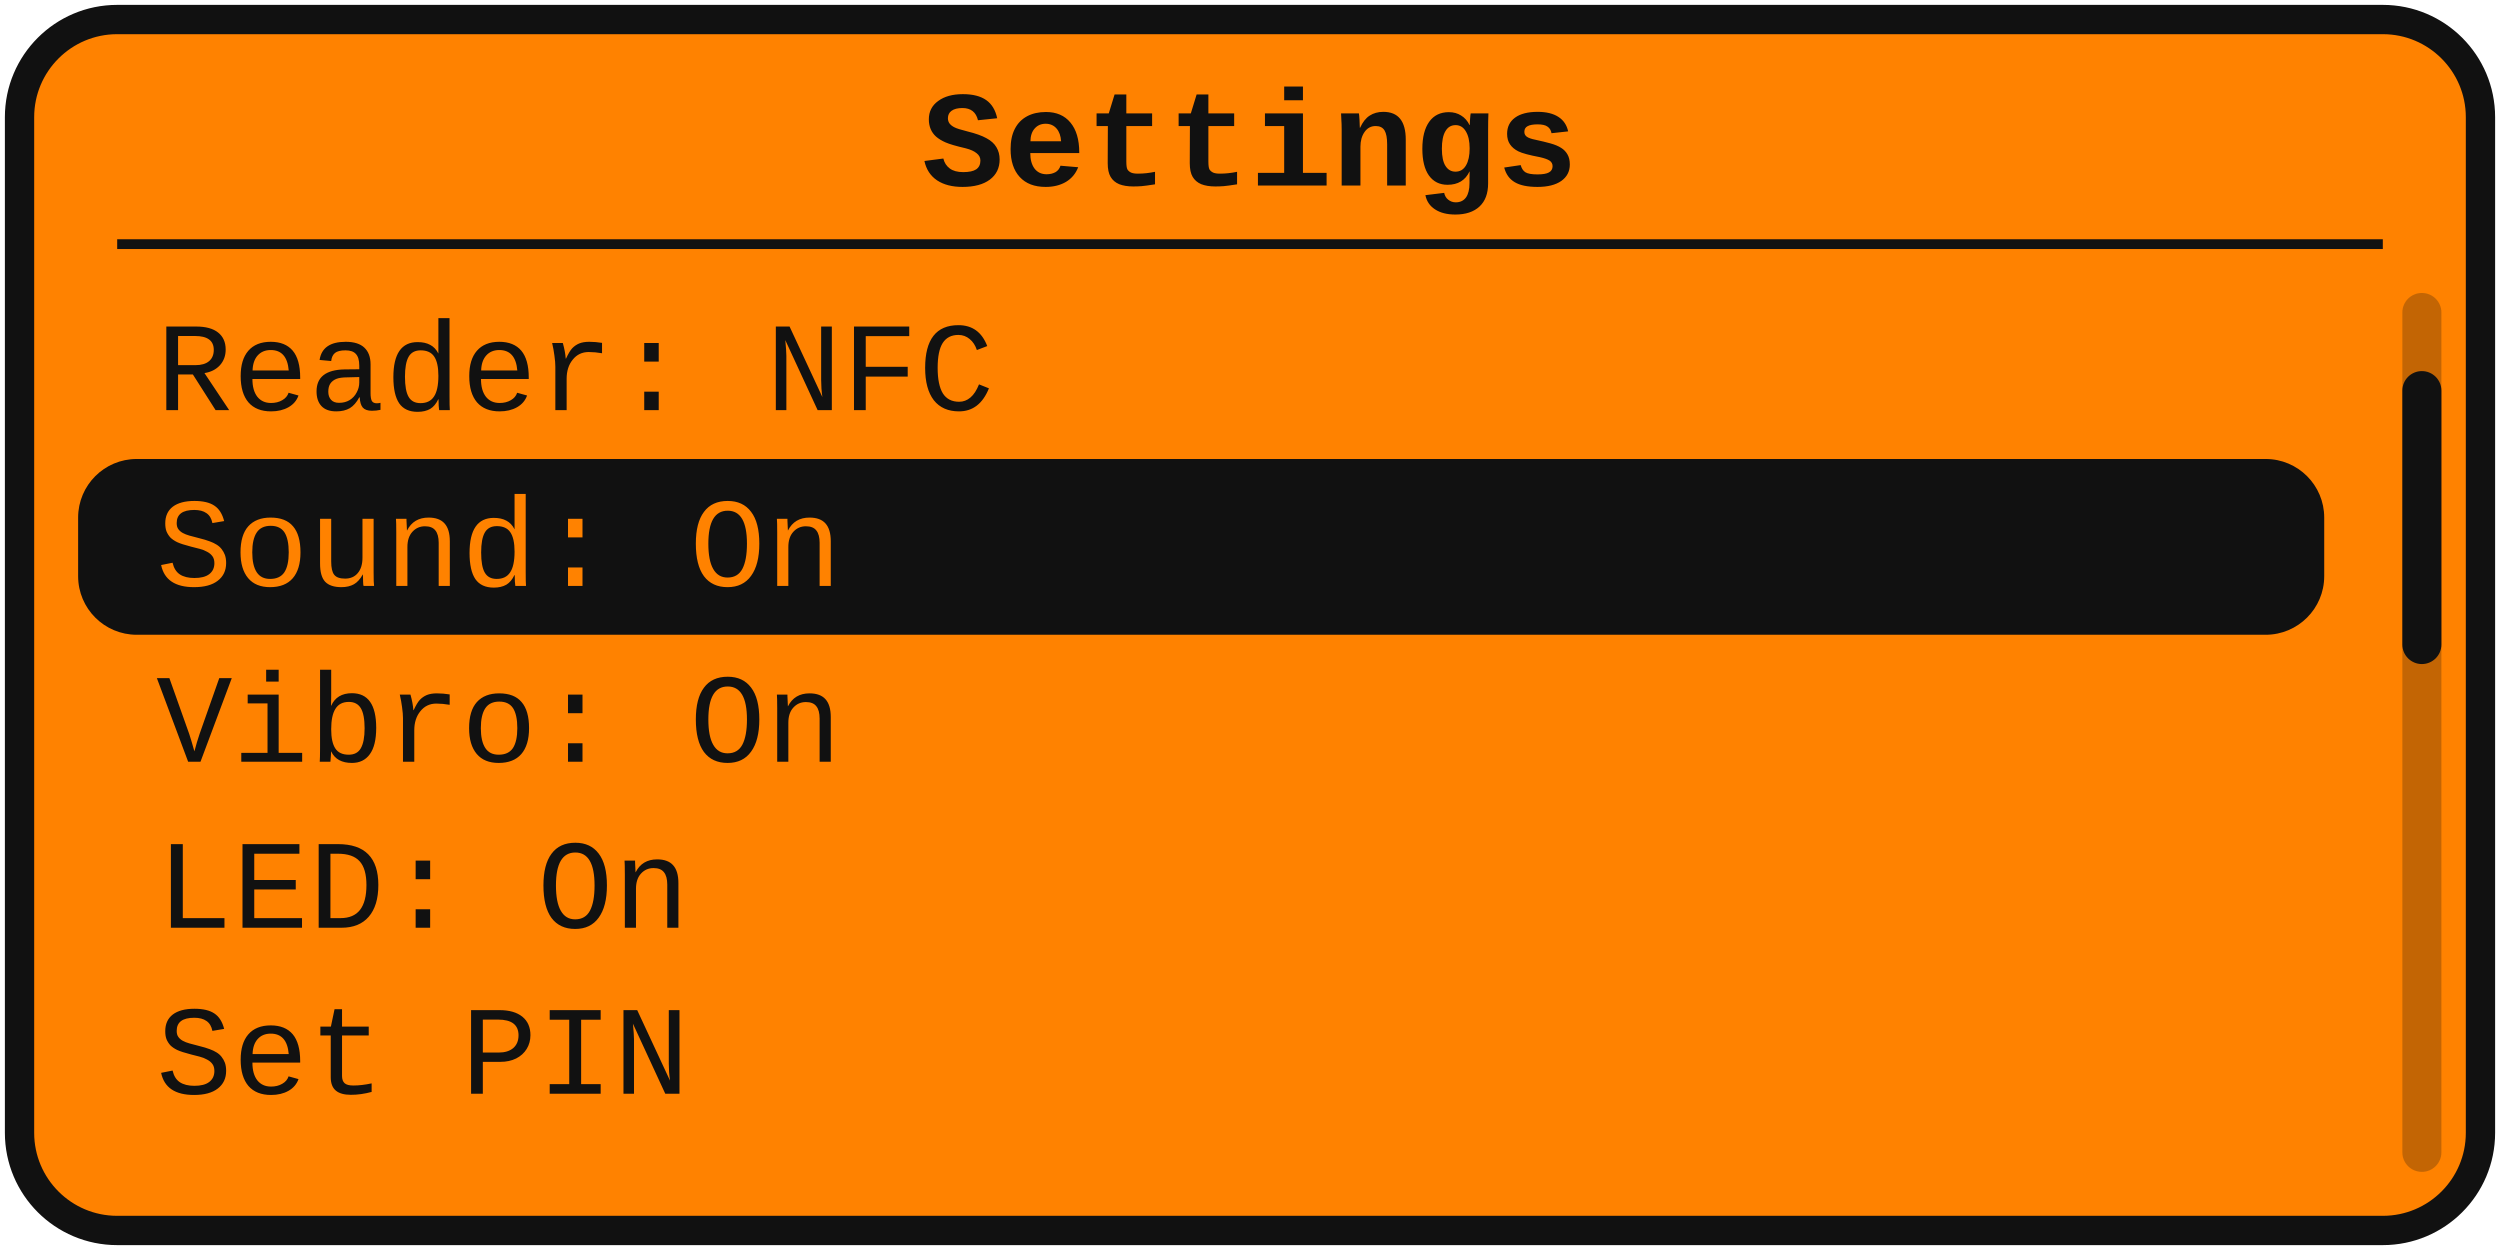
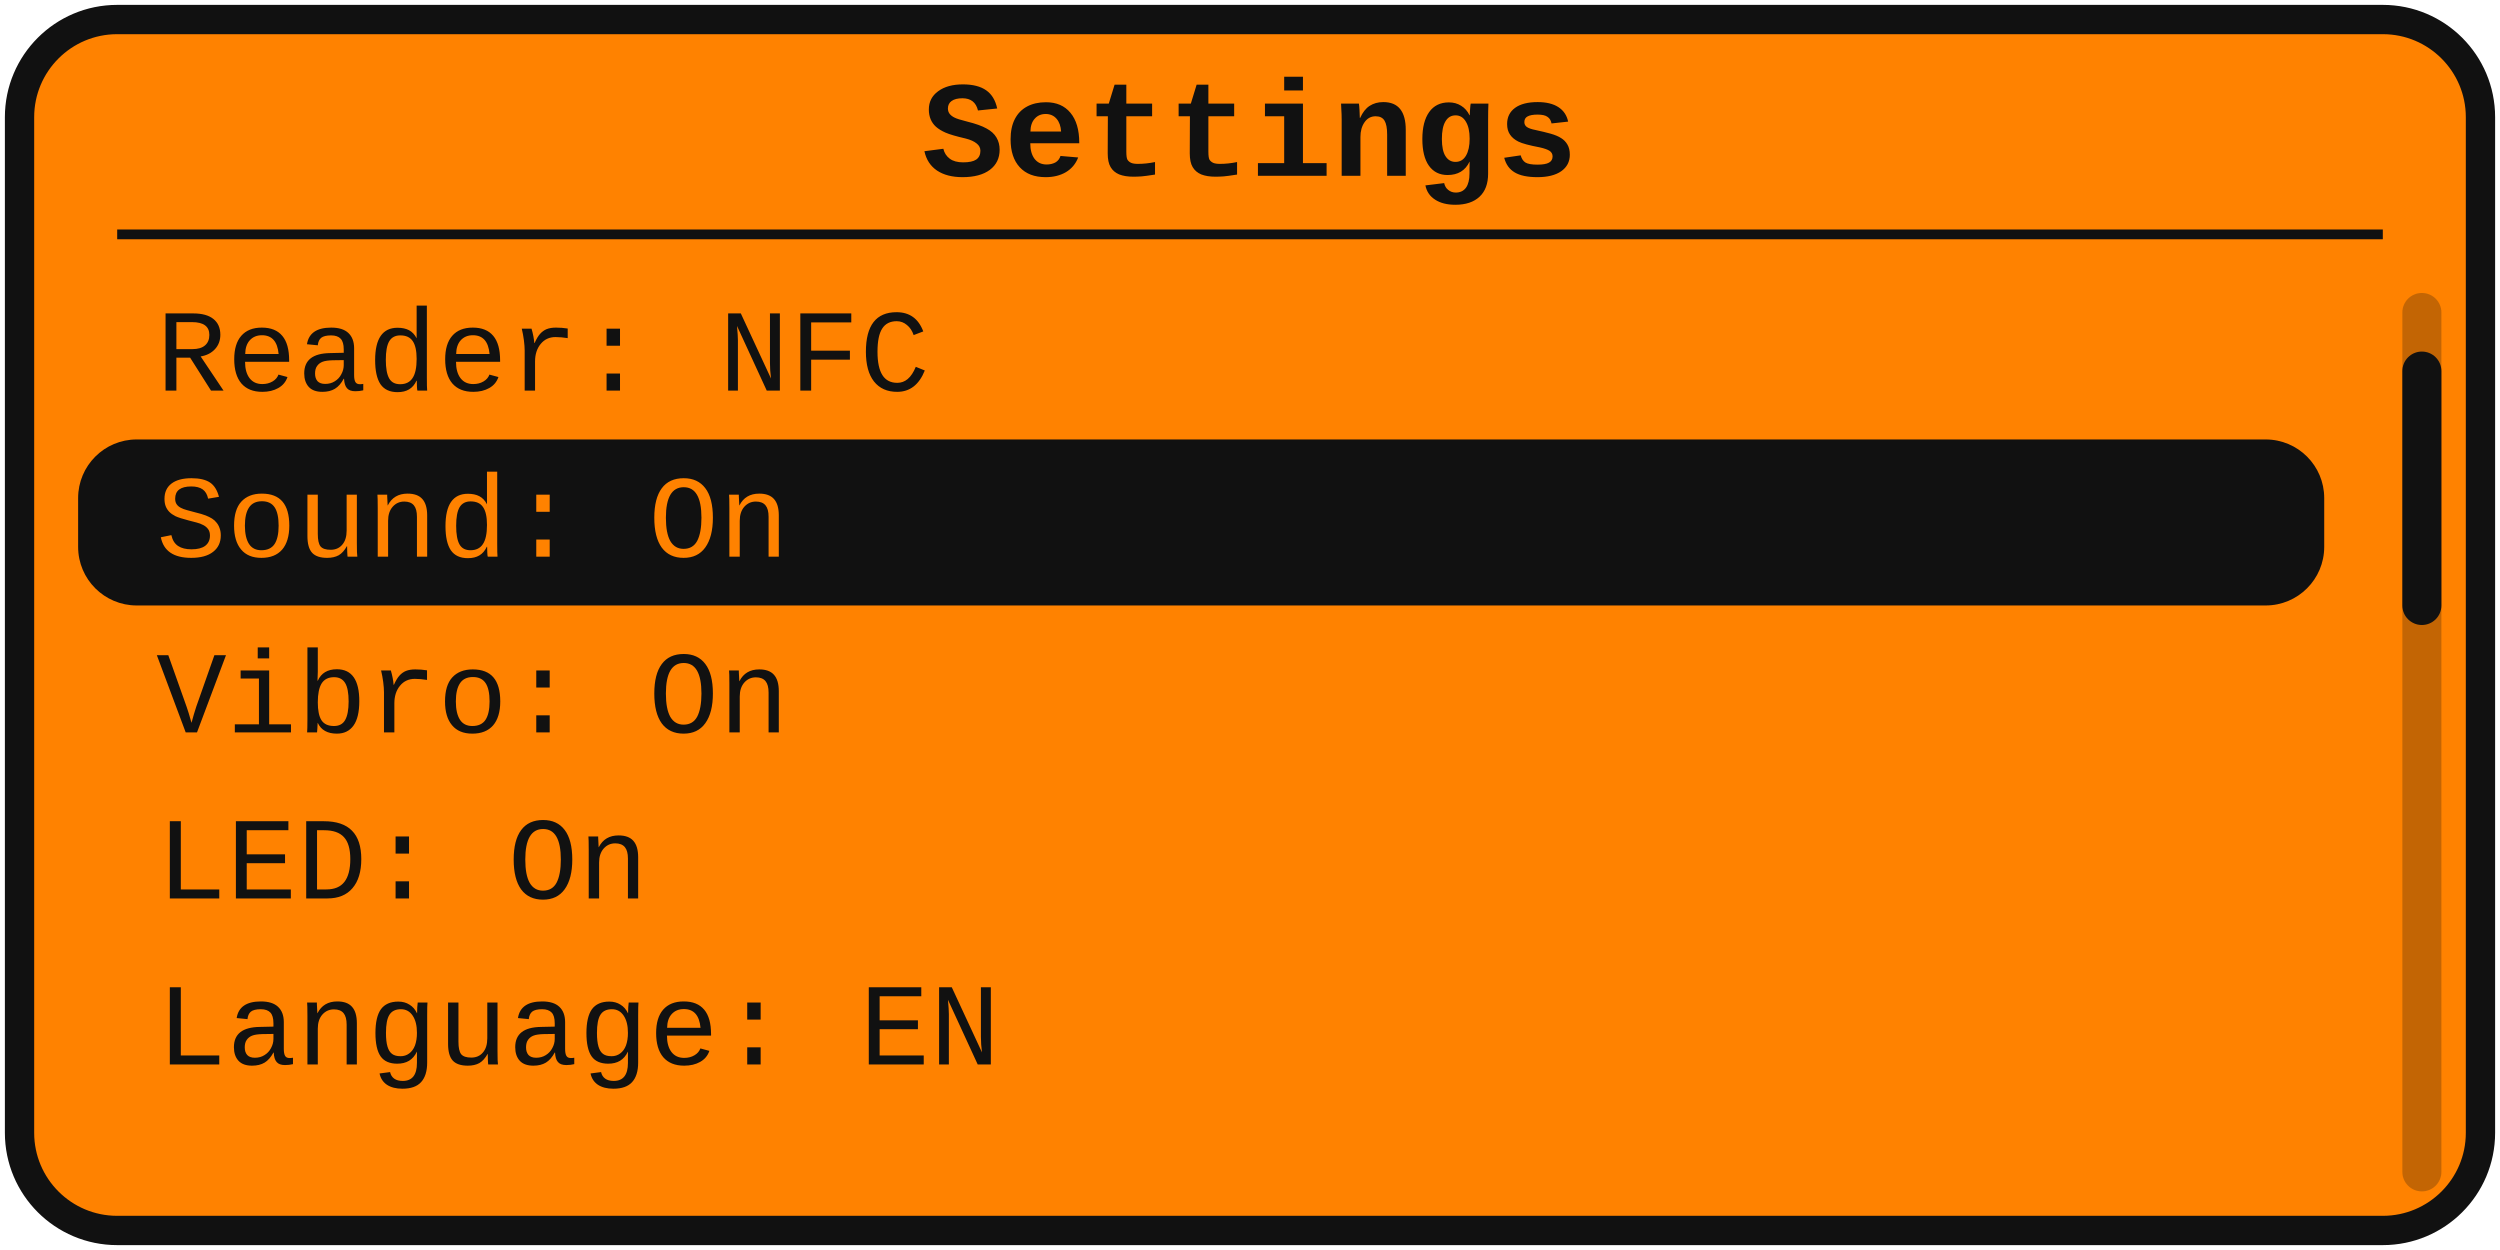
<svg xmlns="http://www.w3.org/2000/svg" viewBox="0 0 256 128" width="256" height="128" font-family="'Courier New',monospace">
  <rect x="2" y="2" width="252" height="124" rx="10" fill="#FF8200" stroke="#111" stroke-width="3" />
-   <text x="128" y="19" text-anchor="middle" font-size="14" font-weight="bold" fill="#111">Settings</text>
-   <line x1="12" y1="25" x2="244" y2="25" stroke="#111" stroke-width="1" />
-   <text x="16" y="42" font-size="13" fill="#111">Reader: NFC</text>
-   <rect x="8" y="47" width="230" height="18" rx="6" fill="#111" />
-   <text x="16" y="60" font-size="13" fill="#FF8200">Sound: On</text>
-   <text x="16" y="78" font-size="13" fill="#111">Vibro: On</text>
-   <text x="16" y="95" font-size="13" fill="#111">LED: On</text>
-   <text x="16" y="112" font-size="13" fill="#111">Set PIN</text>
-   <rect x="246" y="30" width="4" height="90" rx="2" fill="#111" opacity="0.25" />
-   <rect x="246" y="38" width="4" height="30" rx="2" fill="#111" />
+   <text x="128" y="18" text-anchor="middle" font-size="14" font-weight="bold" fill="#111">Settings</text>
+   <line x1="12" y1="24" x2="244" y2="24" stroke="#111" stroke-width="1" />
+   <text x="16" y="40" font-size="12" fill="#111">Reader: NFC</text>
+   <rect x="8" y="45" width="230" height="17" rx="6" fill="#111" />
+   <text x="16" y="57" font-size="12" fill="#FF8200">Sound: On</text>
+   <text x="16" y="75" font-size="12" fill="#111">Vibro: On</text>
+   <text x="16" y="92" font-size="12" fill="#111">LED: On</text>
+   <text x="16" y="109" font-size="12" fill="#111">Language: EN</text>
+   <rect x="246" y="30" width="4" height="92" rx="2" fill="#111" opacity="0.25" />
+   <rect x="246" y="36" width="4" height="28" rx="2" fill="#111" />
</svg>
